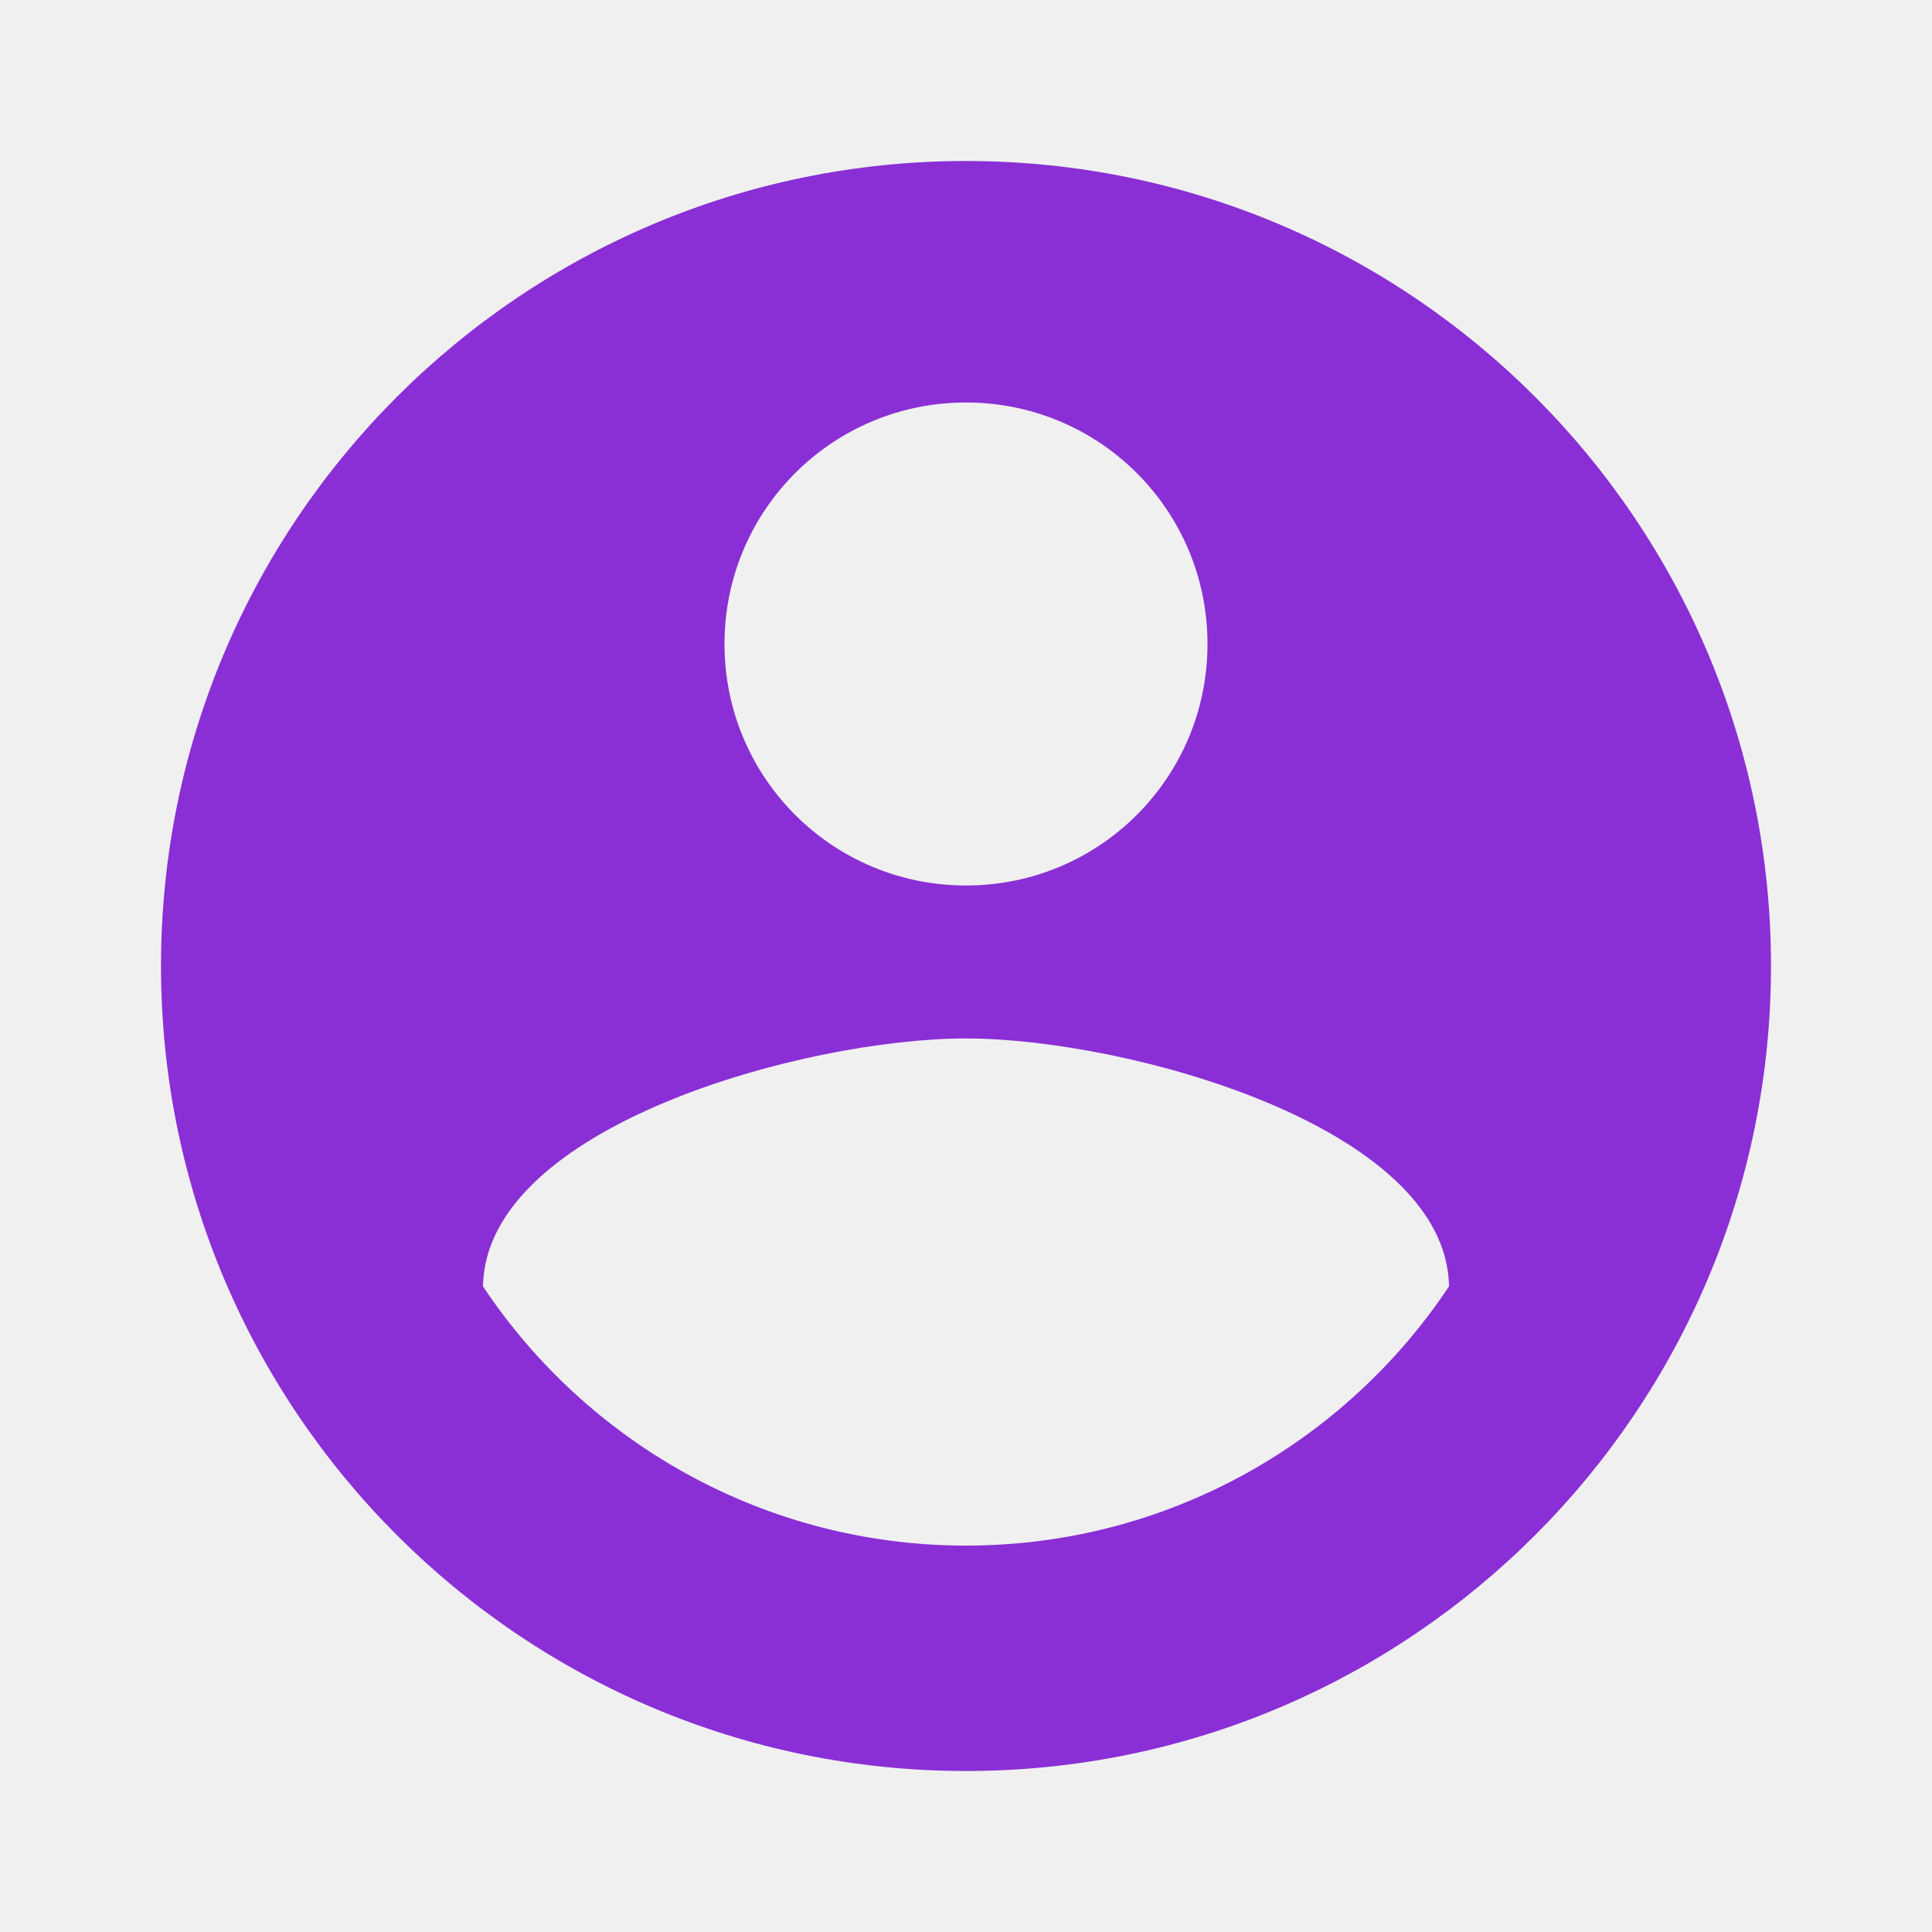
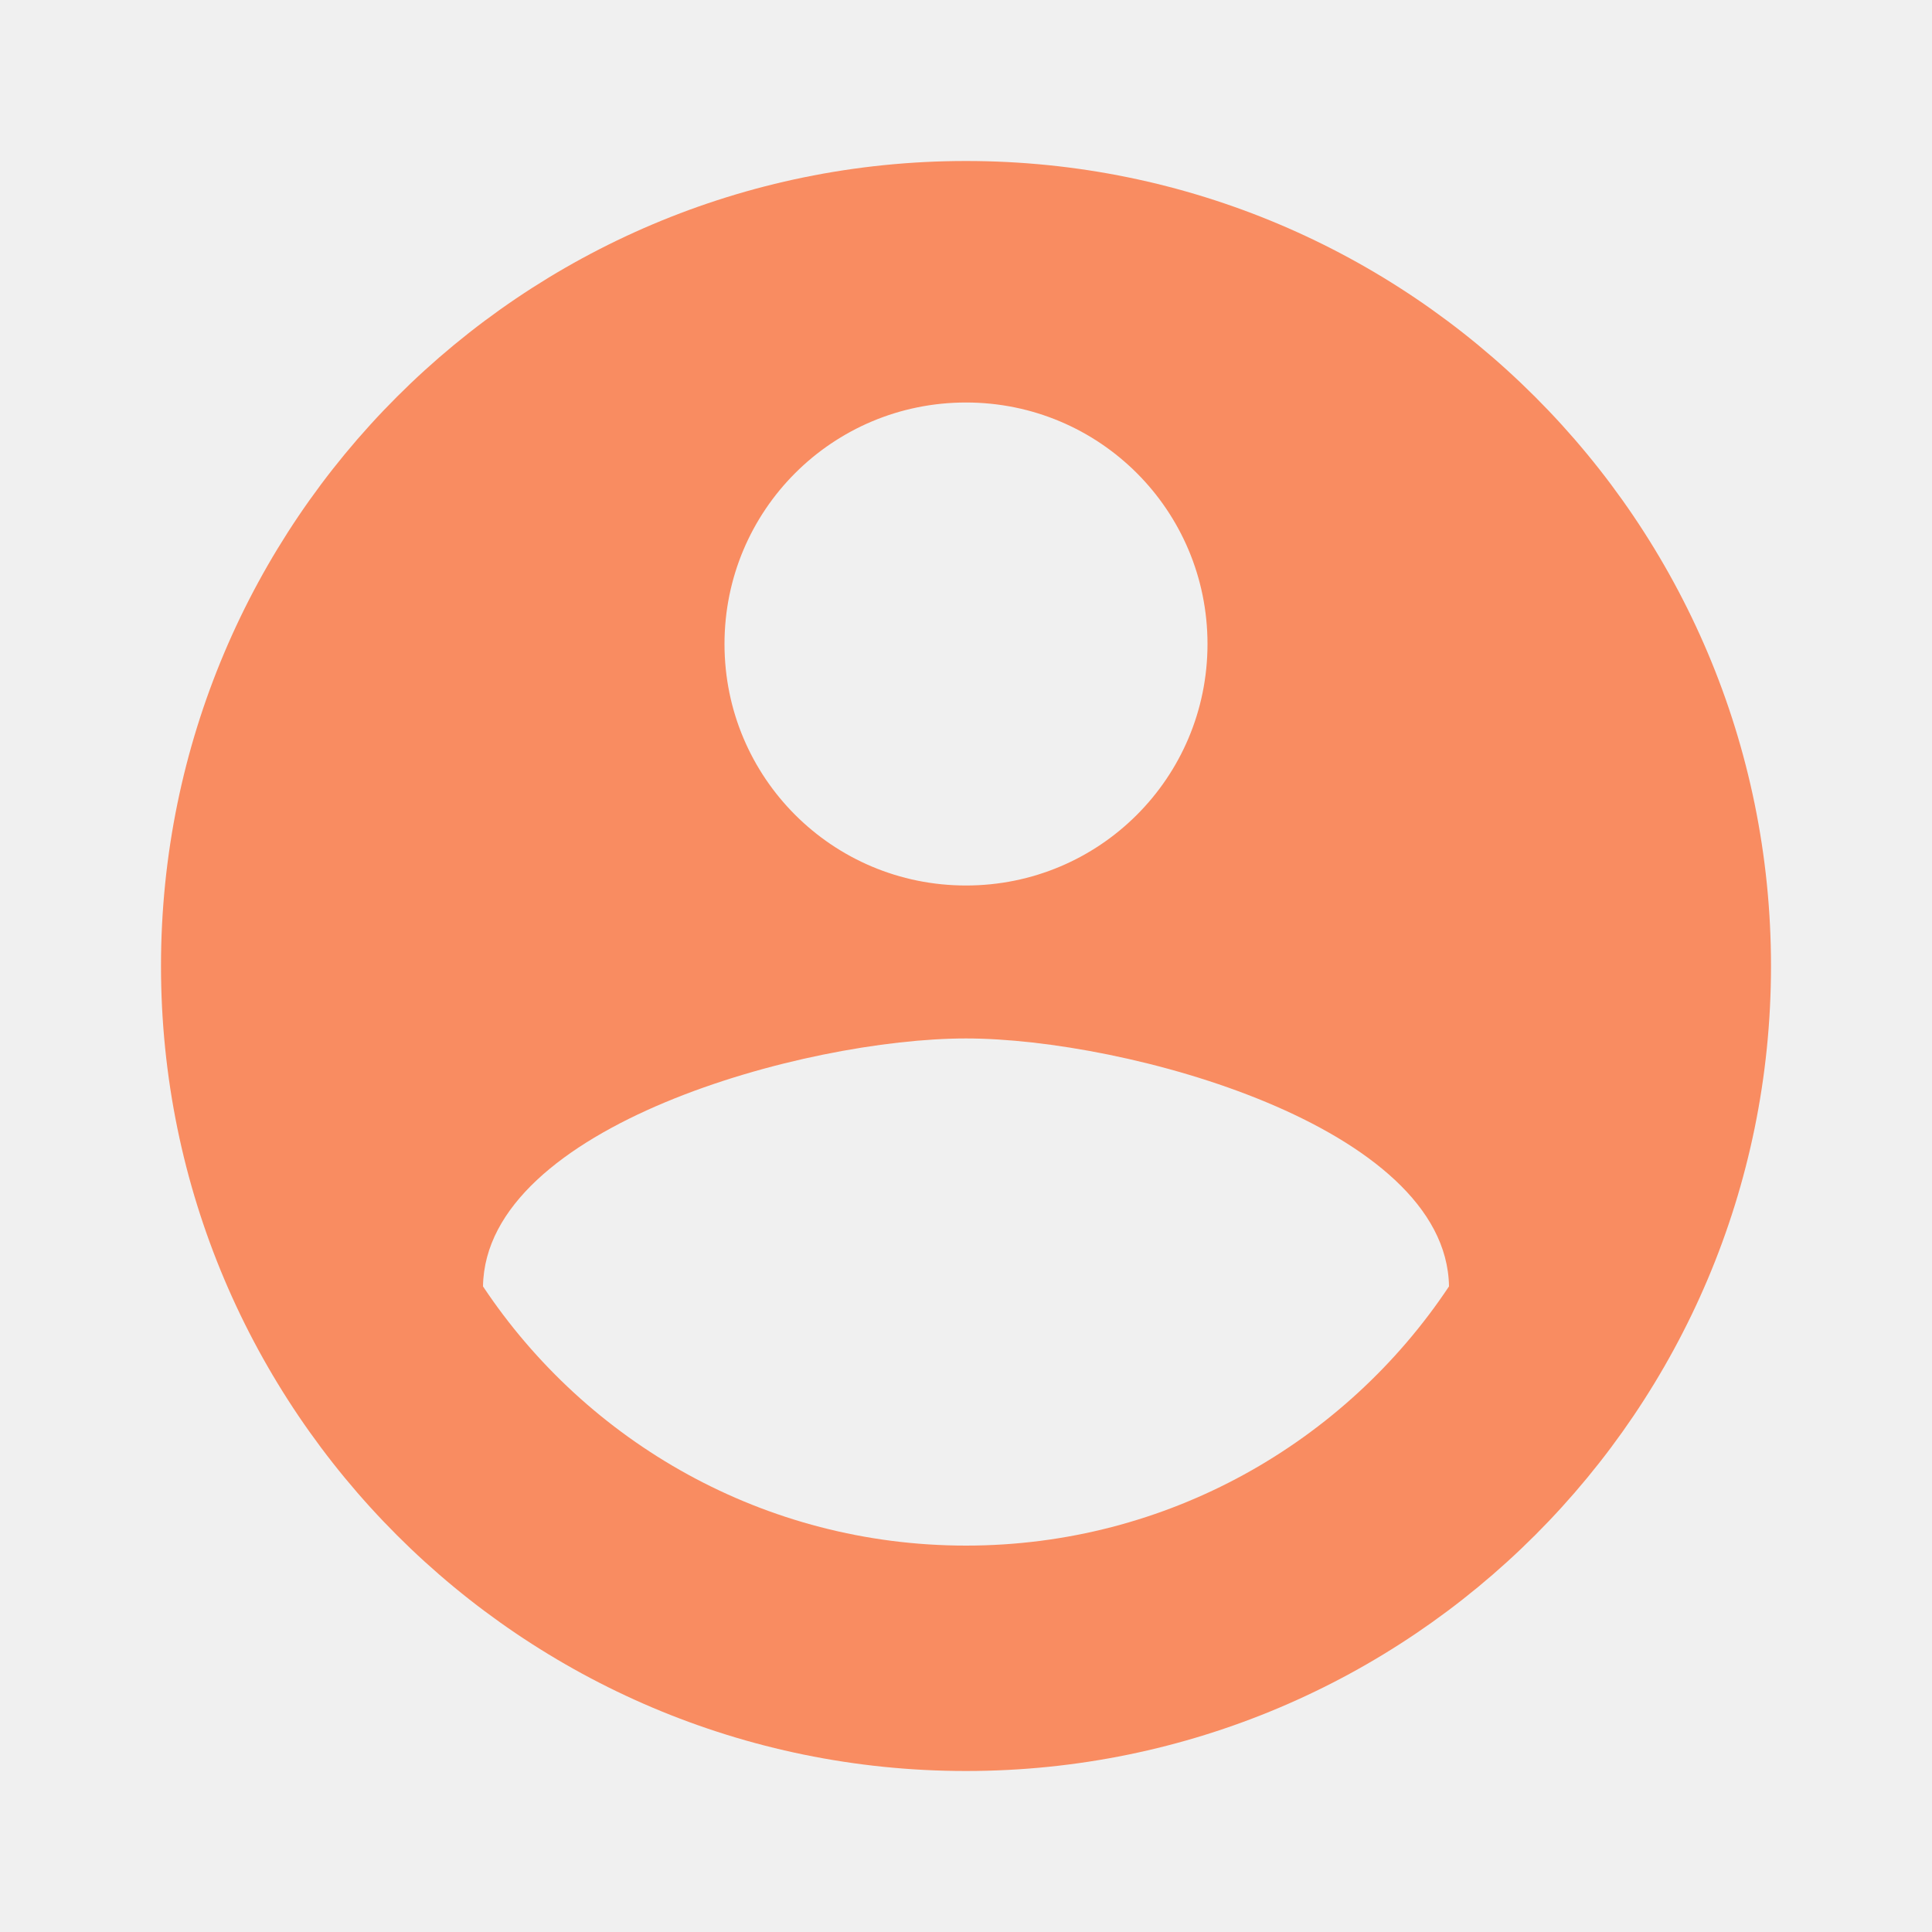
<svg xmlns="http://www.w3.org/2000/svg" width="24" height="24" viewBox="0 0 24 24" fill="none">
  <g clip-path="url(#clip0_52_177)">
-     <path d="M12 2C6.48 2 2 6.48 2 12C2 17.52 6.48 22 12 22C17.52 22 22 17.52 22 12C22 6.48 17.52 2 12 2ZM12 5C13.66 5 15 6.34 15 8C15 9.66 13.66 11 12 11C10.34 11 9 9.66 9 8C9 6.34 10.34 5 12 5ZM12 19.2C9.5 19.2 7.29 17.92 6 15.98C6.03 13.99 10 12.9 12 12.9C13.99 12.9 17.97 13.99 18 15.98C16.71 17.92 14.5 19.2 12 19.2Z" fill="#8A2FD5" />
+     <path d="M12 2C6.48 2 2 6.48 2 12C2 17.52 6.48 22 12 22C17.52 22 22 17.52 22 12C22 6.48 17.52 2 12 2ZM12 5C13.66 5 15 6.34 15 8C15 9.66 13.66 11 12 11C10.34 11 9 9.66 9 8C9 6.34 10.34 5 12 5ZM12 19.2C9.5 19.2 7.29 17.92 6 15.98C6.03 13.99 10 12.9 12 12.9C13.99 12.9 17.97 13.99 18 15.98C16.71 17.92 14.5 19.2 12 19.2Z" fill="#F98C61" />
  </g>
  <defs>
    <clipPath id="clip0_52_177">
      <rect width="24" height="24" fill="white" />
    </clipPath>
  </defs>
</svg>
